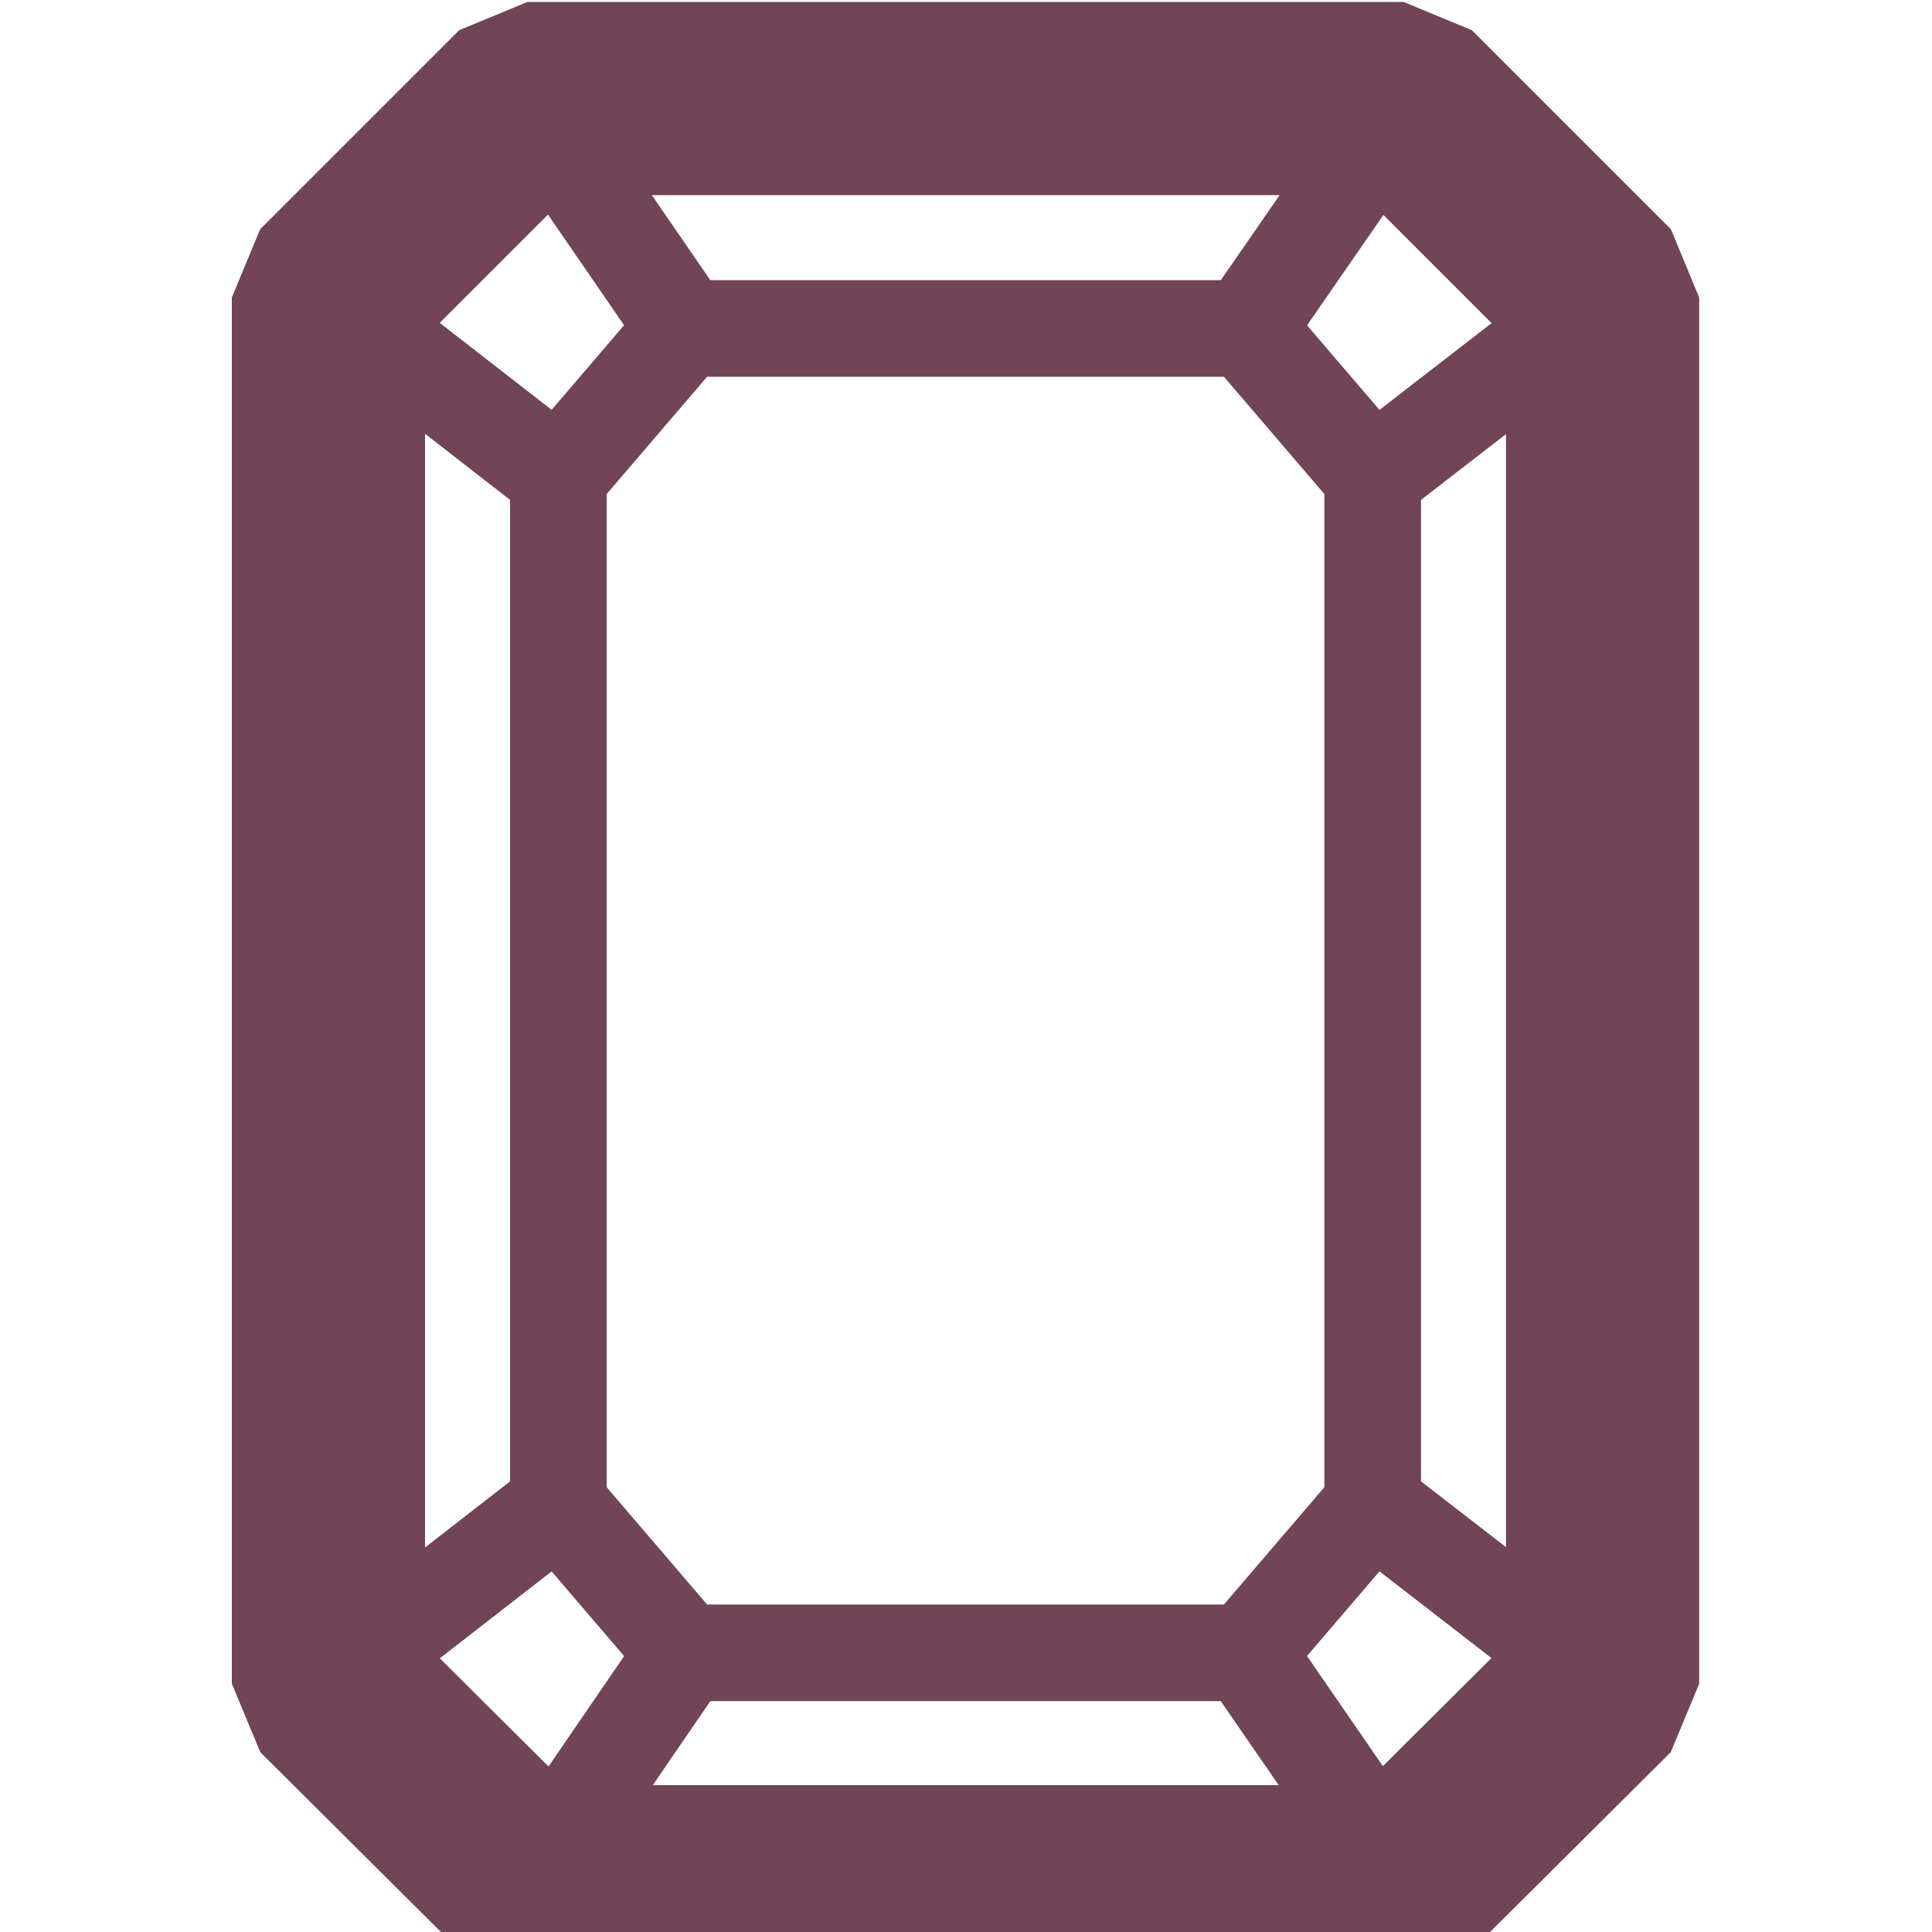
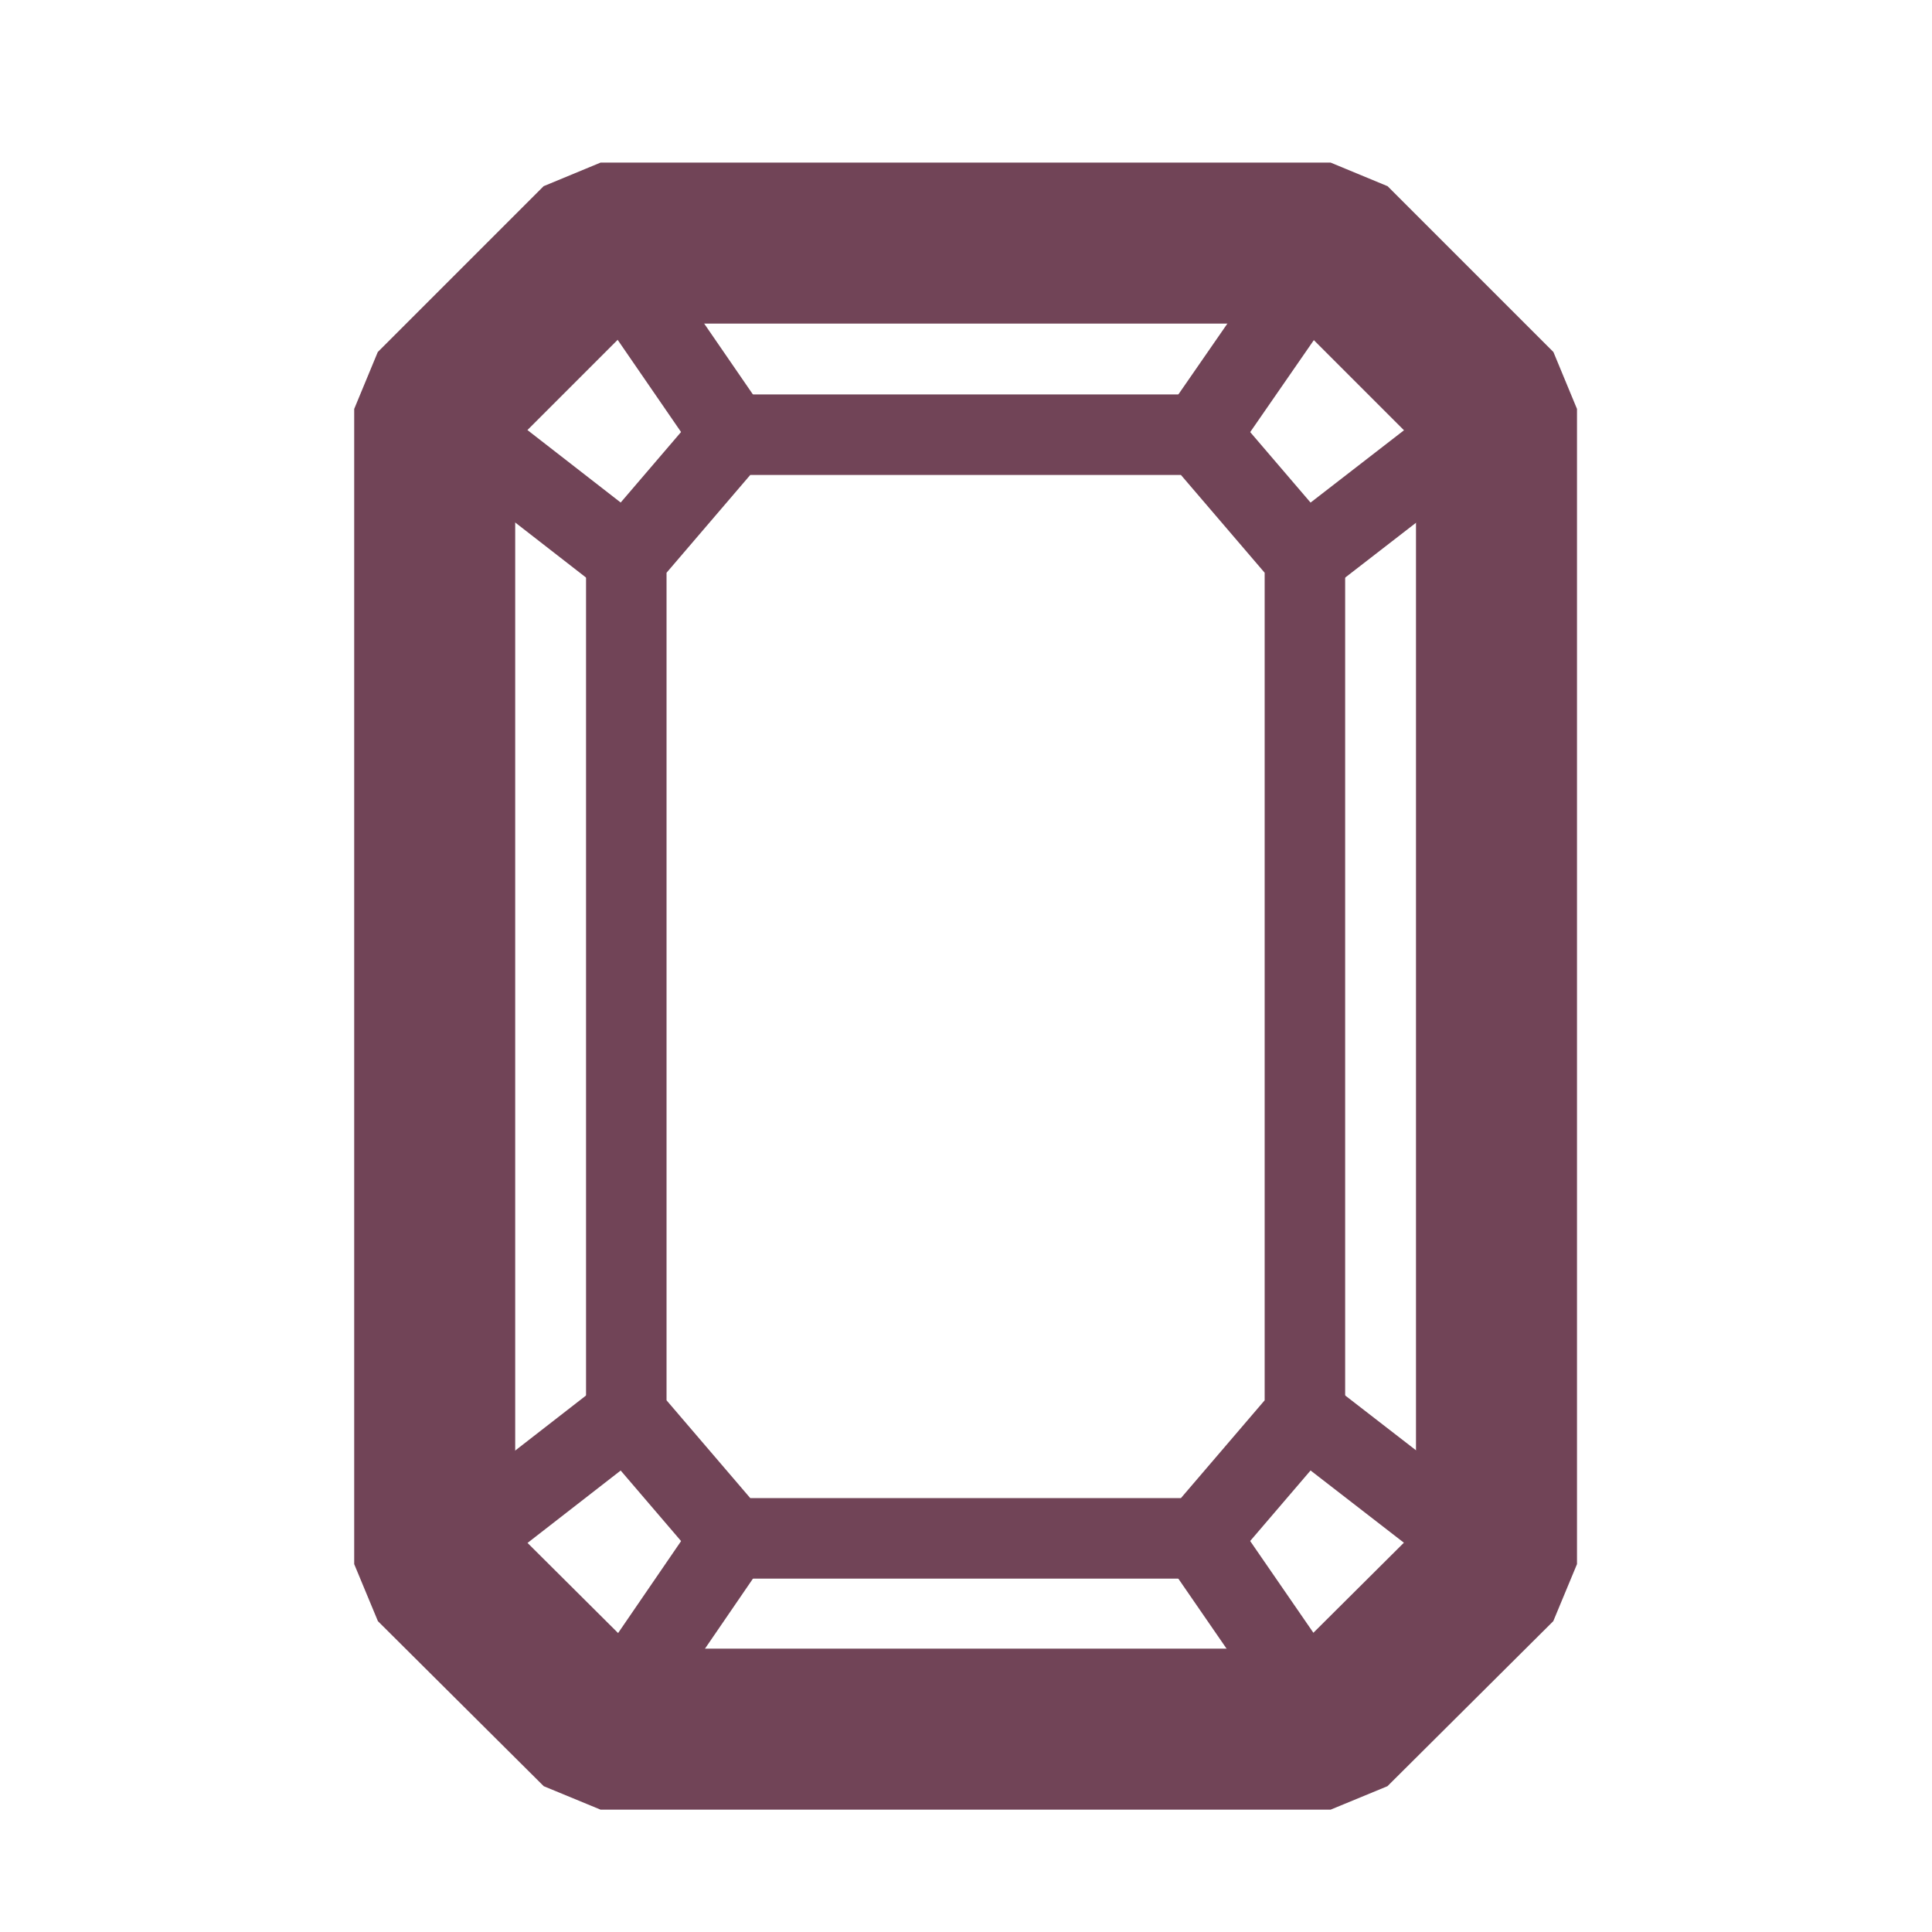
- <svg xmlns="http://www.w3.org/2000/svg" id="Layer_1" data-name="Layer 1" width="20" height="20" viewBox="0 0 20 20">
-   <line x1="3.4" y1="3.08" x2="5.78" y2="4.93" fill="none" stroke="#714457" stroke-linecap="round" stroke-linejoin="bevel" />
-   <line x1="5.46" y1="1.03" x2="7.09" y2="3.4" fill="none" stroke="#714457" stroke-linecap="round" stroke-linejoin="bevel" />
-   <line x1="16.6" y1="3.08" x2="14.21" y2="4.93" fill="none" stroke="#714457" stroke-linecap="round" stroke-linejoin="bevel" />
-   <line x1="14.54" y1="1.03" x2="12.9" y2="3.4" fill="none" stroke="#714457" stroke-linecap="round" stroke-linejoin="bevel" />
-   <line x1="3.4" y1="17.43" x2="5.78" y2="15.58" fill="none" stroke="#714457" stroke-linecap="round" stroke-linejoin="bevel" />
-   <line x1="5.46" y1="19.49" x2="7.09" y2="17.11" fill="none" stroke="#714457" stroke-linecap="round" stroke-linejoin="bevel" />
-   <line x1="16.6" y1="17.43" x2="14.21" y2="15.58" fill="none" stroke="#714457" stroke-linecap="round" stroke-linejoin="bevel" />
-   <line x1="14.54" y1="19.49" x2="12.9" y2="17.11" fill="none" stroke="#714457" stroke-linecap="round" stroke-linejoin="bevel" />
-   <polygon points="14.53 19.48 5.46 19.48 3.4 17.43 3.4 3.08 5.46 1.02 14.53 1.02 16.59 3.08 16.59 17.43 14.53 19.48" fill="none" stroke="#714457" stroke-linecap="round" stroke-linejoin="bevel" stroke-width="2" />
-   <polygon points="14.53 19.48 5.46 19.48 3.4 17.43 3.4 3.08 5.46 1.02 14.53 1.02 16.59 3.08 16.59 17.43 14.53 19.48" fill="none" stroke="#714457" stroke-linecap="round" stroke-linejoin="bevel" />
-   <polygon points="12.9 17.11 7.09 17.11 5.78 15.58 5.78 4.93 7.09 3.4 12.9 3.4 14.21 4.93 14.21 15.58 12.9 17.11" fill="none" stroke="#714457" stroke-linecap="round" stroke-linejoin="bevel" />
+ <svg xmlns="http://www.w3.org/2000/svg" id="Layer_1" data-name="Layer 1" width="24" height="24" viewBox="0 0 24 24">
+   <line x1="5.4" y1="5.08" x2="7.78" y2="6.93" fill="none" stroke="#714457" stroke-linecap="round" stroke-linejoin="bevel" />
+   <line x1="7.46" y1="3.03" x2="9.09" y2="5.4" fill="none" stroke="#714457" stroke-linecap="round" stroke-linejoin="bevel" />
+   <line x1="18.6" y1="5.08" x2="16.21" y2="6.93" fill="none" stroke="#714457" stroke-linecap="round" stroke-linejoin="bevel" />
+   <line x1="16.54" y1="3.03" x2="14.9" y2="5.4" fill="none" stroke="#714457" stroke-linecap="round" stroke-linejoin="bevel" />
+   <line x1="5.4" y1="19.43" x2="7.78" y2="17.58" fill="none" stroke="#714457" stroke-linecap="round" stroke-linejoin="bevel" />
+   <line x1="7.46" y1="21.49" x2="9.09" y2="19.11" fill="none" stroke="#714457" stroke-linecap="round" stroke-linejoin="bevel" />
+   <line x1="18.6" y1="19.43" x2="16.21" y2="17.58" fill="none" stroke="#714457" stroke-linecap="round" stroke-linejoin="bevel" />
+   <line x1="16.54" y1="21.49" x2="14.9" y2="19.11" fill="none" stroke="#714457" stroke-linecap="round" stroke-linejoin="bevel" />
+   <polygon points="16.53 21.48 7.46 21.48 5.4 19.43 5.4 5.08 7.46 3.02 16.53 3.02 18.59 5.08 18.59 19.43 16.53 21.48" fill="none" stroke="#714457" stroke-linecap="round" stroke-linejoin="bevel" stroke-width="2" />
+   <polygon points="16.53 21.48 7.46 21.48 5.4 19.43 5.4 5.08 7.46 3.02 16.53 3.02 18.59 5.08 18.59 19.43 16.53 21.48" fill="none" stroke="#714457" stroke-linecap="round" stroke-linejoin="bevel" />
+   <polygon points="14.9 19.11 9.09 19.11 7.78 17.58 7.78 6.93 9.09 5.4 14.9 5.4 16.21 6.93 16.21 17.58 14.9 19.11" fill="none" stroke="#714457" stroke-linecap="round" stroke-linejoin="bevel" />
</svg>
